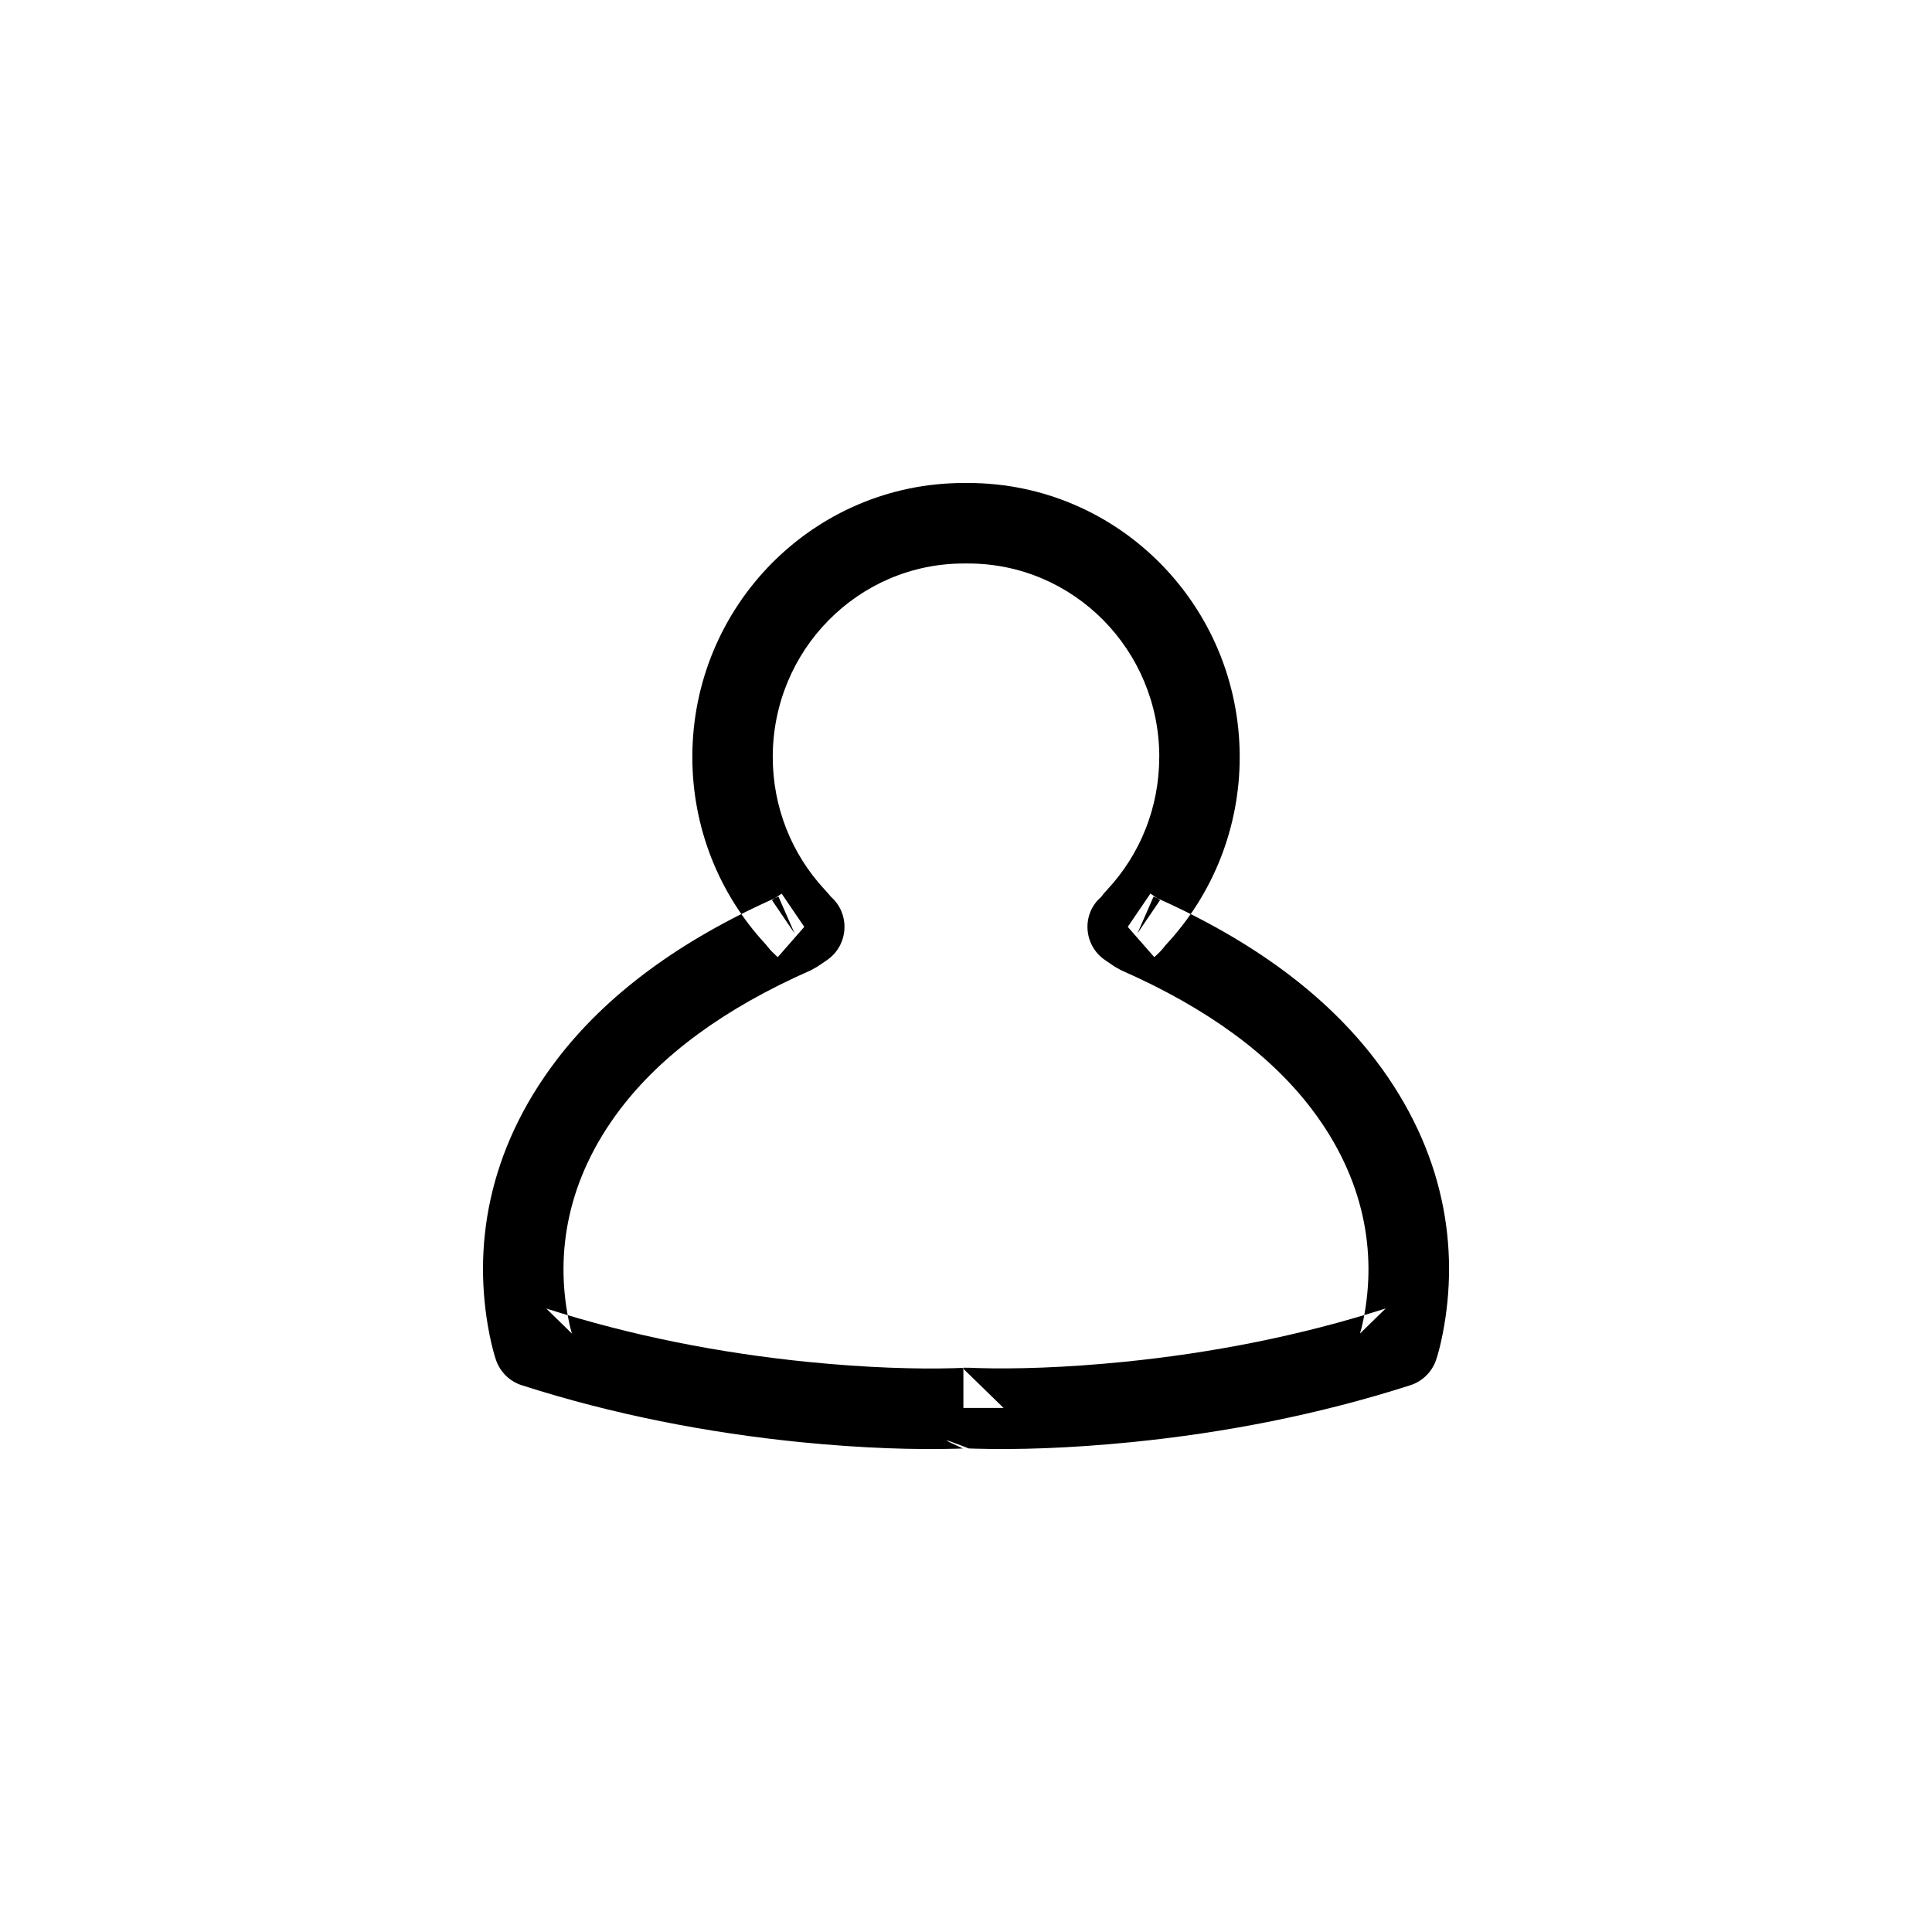
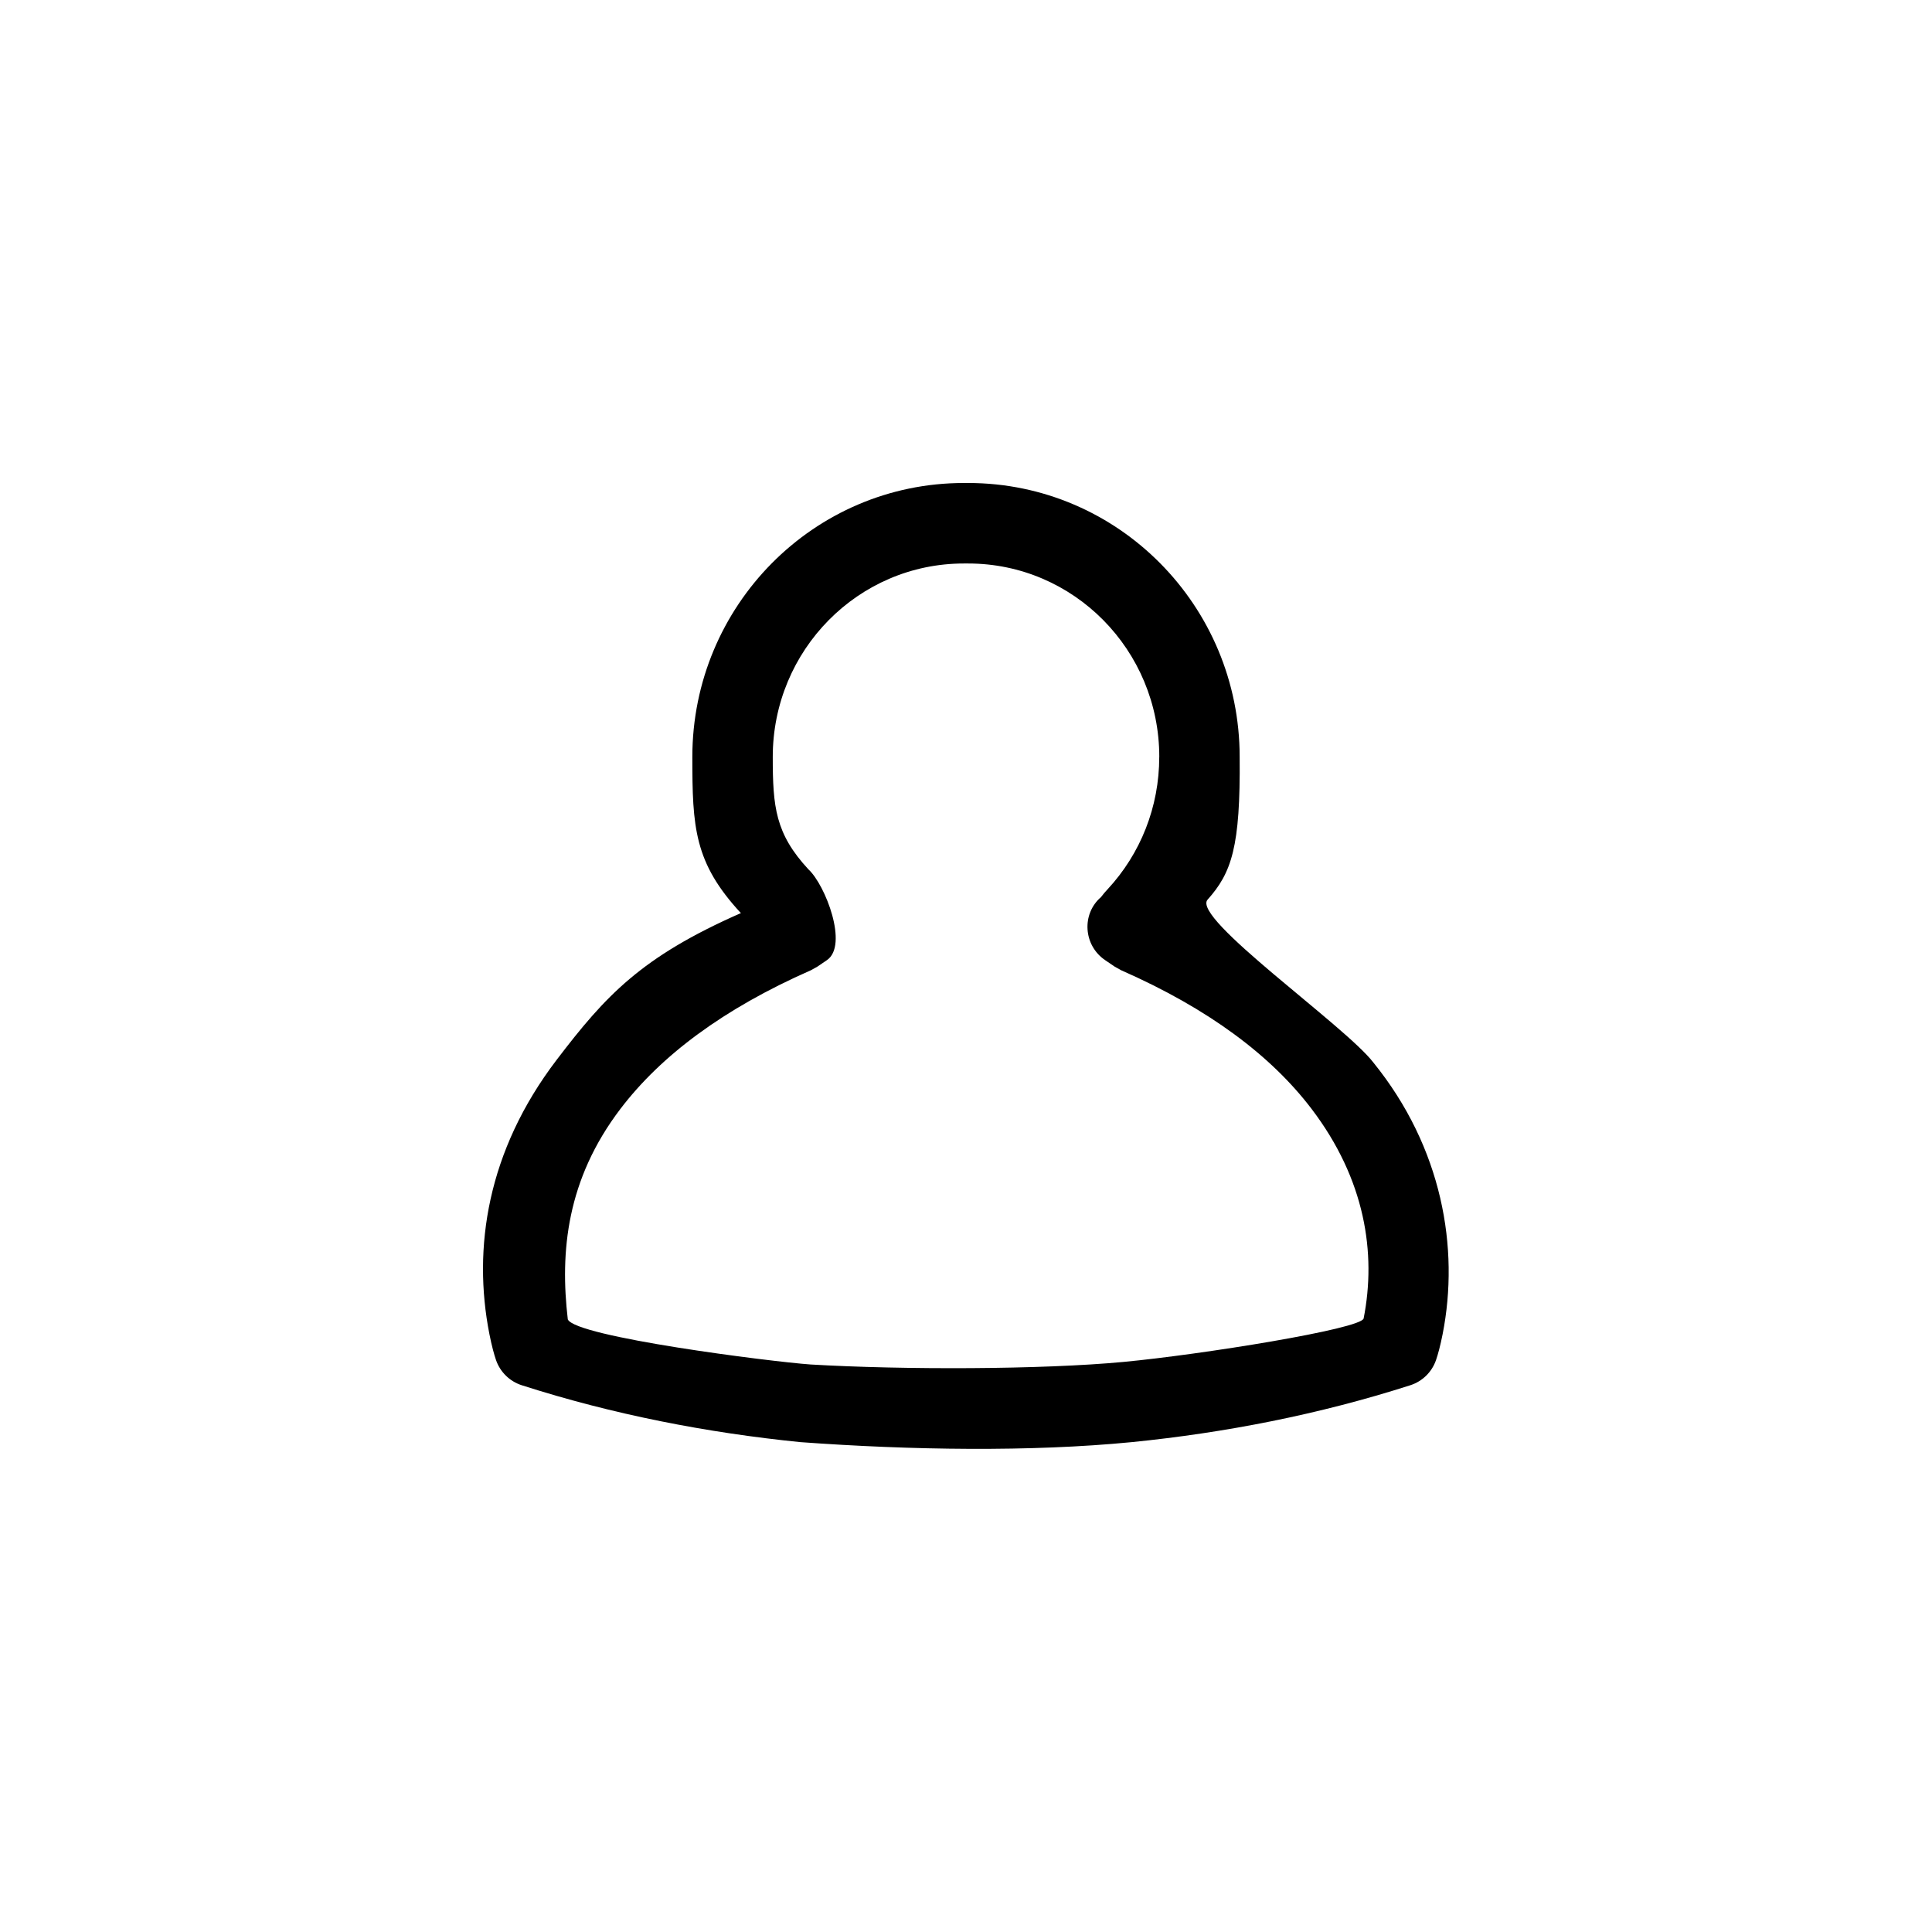
<svg xmlns="http://www.w3.org/2000/svg" width="80" height="80" viewBox="0 0 80 80" version="1.1" id="svg12">
  <defs id="defs6" />
  <g id="Symbols-vecto" stroke="none" stroke-width="1" fill="none" fill-rule="evenodd" transform="matrix(1.664979,0,0,1.666604,20.02026,20)">
    <g id="contact_selected" fill="#000000">
-       <path d="m 16.806,6.807 c 0,1.24 -0.464,2.404 -1.286,3.289 -0.077,0.083 -0.084,0.092 -0.163,0.193 -0.486,0.418 -0.439,1.197 0.102,1.565 l 0.24,0.163 0.16,0.089 c 2.183,0.96 3.728,2.124 4.731,3.439 1.341,1.758 1.618,3.595 1.299,5.213 -0.039,0.197 -0.075,0.326 -0.092,0.376 l 0.64,-0.625 c -2.132,0.683 -4.336,1.109 -6.516,1.327 -1.46,0.146 -2.701,0.181 -3.626,0.154 -0.091,-0.003 -0.151,-0.005 -0.177,-0.007 l -0.183,-0.002 v 1 h 1 L 11.911,21.985 c -0.048,0.002 -0.048,0.002 -0.068,0.003 -0.053,0.002 -0.053,0.002 -0.139,0.005 C 10.777,22.019 9.536,21.984 8.076,21.838 5.897,21.62 3.693,21.194 1.562,20.511 l 0.64,0.625 C 2.184,21.085 2.148,20.956 2.11,20.759 1.791,19.141 2.068,17.304 3.409,15.546 4.412,14.231 5.958,13.067 8.14,12.107 L 8.301,12.018 8.541,11.855 C 9.081,11.487 9.129,10.707 8.637,10.276 8.564,10.188 8.557,10.18 8.48,10.097 7.659,9.211 7.194,8.048 7.194,6.807 7.194,4.15 9.323,2 11.945,2 h 0.111 c 2.622,0 4.751,2.15 4.751,4.807 z M 11.945,0 C 8.214,0 5.194,3.05 5.194,6.807 c 0,1.749 0.658,3.396 1.819,4.649 0.025,0.027 0.009,0.007 0.053,0.064 0.08,0.101 0.148,0.168 0.253,0.26 L 7.978,11.028 7.415,10.202 7.175,10.365 7.738,11.192 7.336,10.276 c -2.481,1.09 -4.299,2.461 -5.517,4.057 -1.729,2.266 -2.092,4.678 -1.672,6.813 0.058,0.292 0.118,0.511 0.165,0.646 0.103,0.297 0.34,0.529 0.64,0.625 2.274,0.729 4.615,1.181 6.926,1.413 1.55,0.155 2.875,0.192 3.883,0.164 0.099,-0.003 0.099,-0.003 0.165,-0.006 -0.99,-0.449 0.139,-0.002 0.139,-0.002 -0.011,8.89e-4 0.066,0.004 0.174,0.007 1.006,0.029 2.332,-0.008 3.883,-0.163 2.311,-0.231 4.652,-0.684 6.927,-1.413 0.3,-0.096 0.537,-0.327 0.64,-0.625 0.047,-0.135 0.107,-0.353 0.165,-0.646 0.421,-2.135 0.057,-4.547 -1.672,-6.813 -1.218,-1.596 -3.036,-2.966 -5.517,-4.057 l -0.402,0.915 0.563,-0.827 -0.24,-0.163 -0.563,0.827 0.659,0.752 c 0.105,-0.092 0.173,-0.16 0.24,-0.244 0.057,-0.073 0.041,-0.053 0.066,-0.08 1.161,-1.252 1.819,-2.9 1.819,-4.649 C 18.806,3.05 15.786,0 12.055,0 Z" id="path8" />
+       <path d="m 16.806,6.807 c 0,1.24 -0.464,2.404 -1.286,3.289 -0.077,0.083 -0.084,0.092 -0.163,0.193 -0.486,0.418 -0.439,1.197 0.102,1.565 l 0.24,0.163 0.16,0.089 c 2.183,0.96 3.728,2.124 4.731,3.439 1.341,1.758 1.618,3.595 1.299,5.213 -0.067,0.262 -4.039,0.897 -5.968,1.079 -2.036,0.192 -5.492,0.199 -7.789,0.064 C 7.135,21.83 2.296,21.217 2.097,20.781 1.899,19.099 2.068,17.304 3.409,15.546 4.412,14.231 5.958,13.067 8.14,12.107 L 8.301,12.018 8.541,11.855 C 9.081,11.487 8.504,9.988 8.081,9.599 c -0.157,-0.251 0,0 0,0 C 7.259,8.713 7.194,8.048 7.194,6.807 7.194,4.15 9.323,2 11.945,2 h 0.111 c 2.622,0 4.751,2.15 4.751,4.807 z M 11.945,0 C 8.214,0 5.194,3.05 5.194,6.807 c 0,1.749 0.046,2.626 1.207,3.879 0.025,0.027 -0.044,-0.057 0,0 0,0 -0.038,0.279 0,0 v 0 0 c -2.481,1.09 -3.364,2.051 -4.582,3.647 -1.729,2.266 -2.092,4.678 -1.672,6.813 0.058,0.292 0.118,0.511 0.165,0.646 0.103,0.297 0.34,0.529 0.64,0.625 2.274,0.729 4.615,1.181 6.926,1.413 2.761,0.201 5.737,0.245 8.244,1.63e-4 2.311,-0.231 4.652,-0.684 6.927,-1.413 0.3,-0.096 0.537,-0.327 0.64,-0.625 0.047,-0.135 0.107,-0.353 0.165,-0.646 0.421,-2.135 -0.008,-4.633 -1.723,-6.748 C 21.426,13.48 17.598,10.811 18.008,10.352 18.604,9.686 18.827,9.046 18.806,6.807 18.806,3.05 15.786,0 12.055,0 Z" id="path8" />
    </g>
  </g>
</svg>
